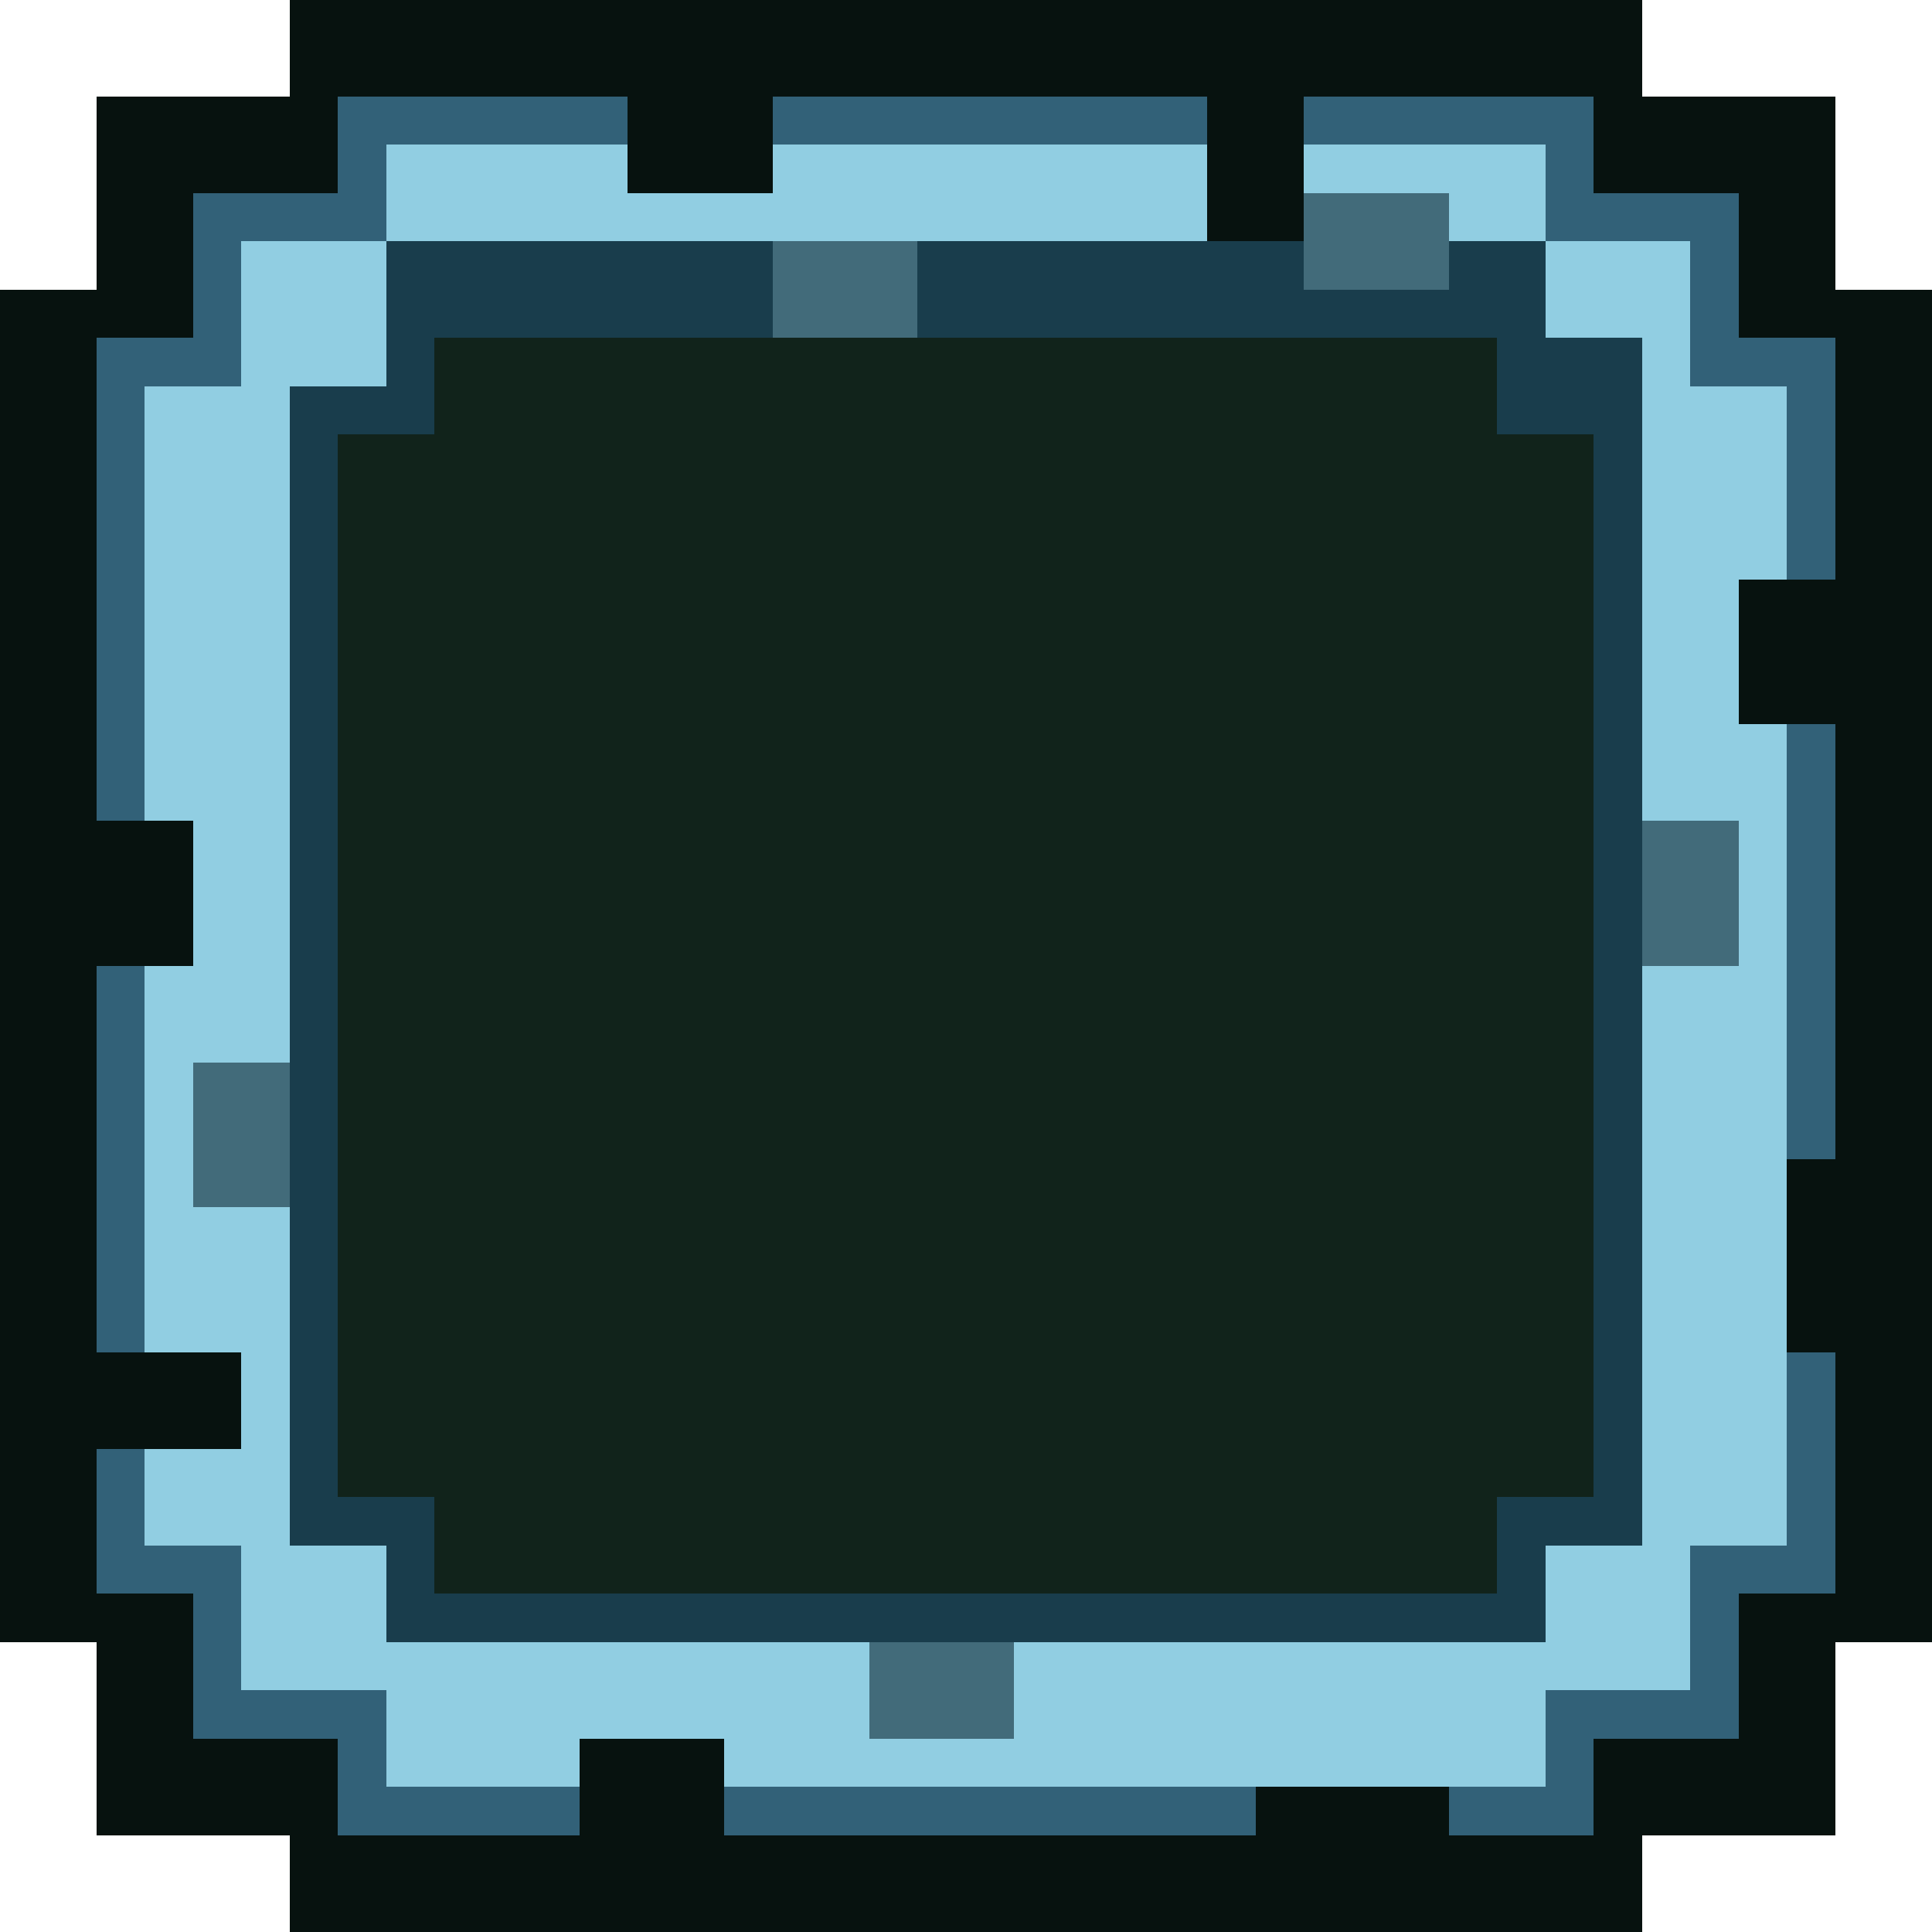
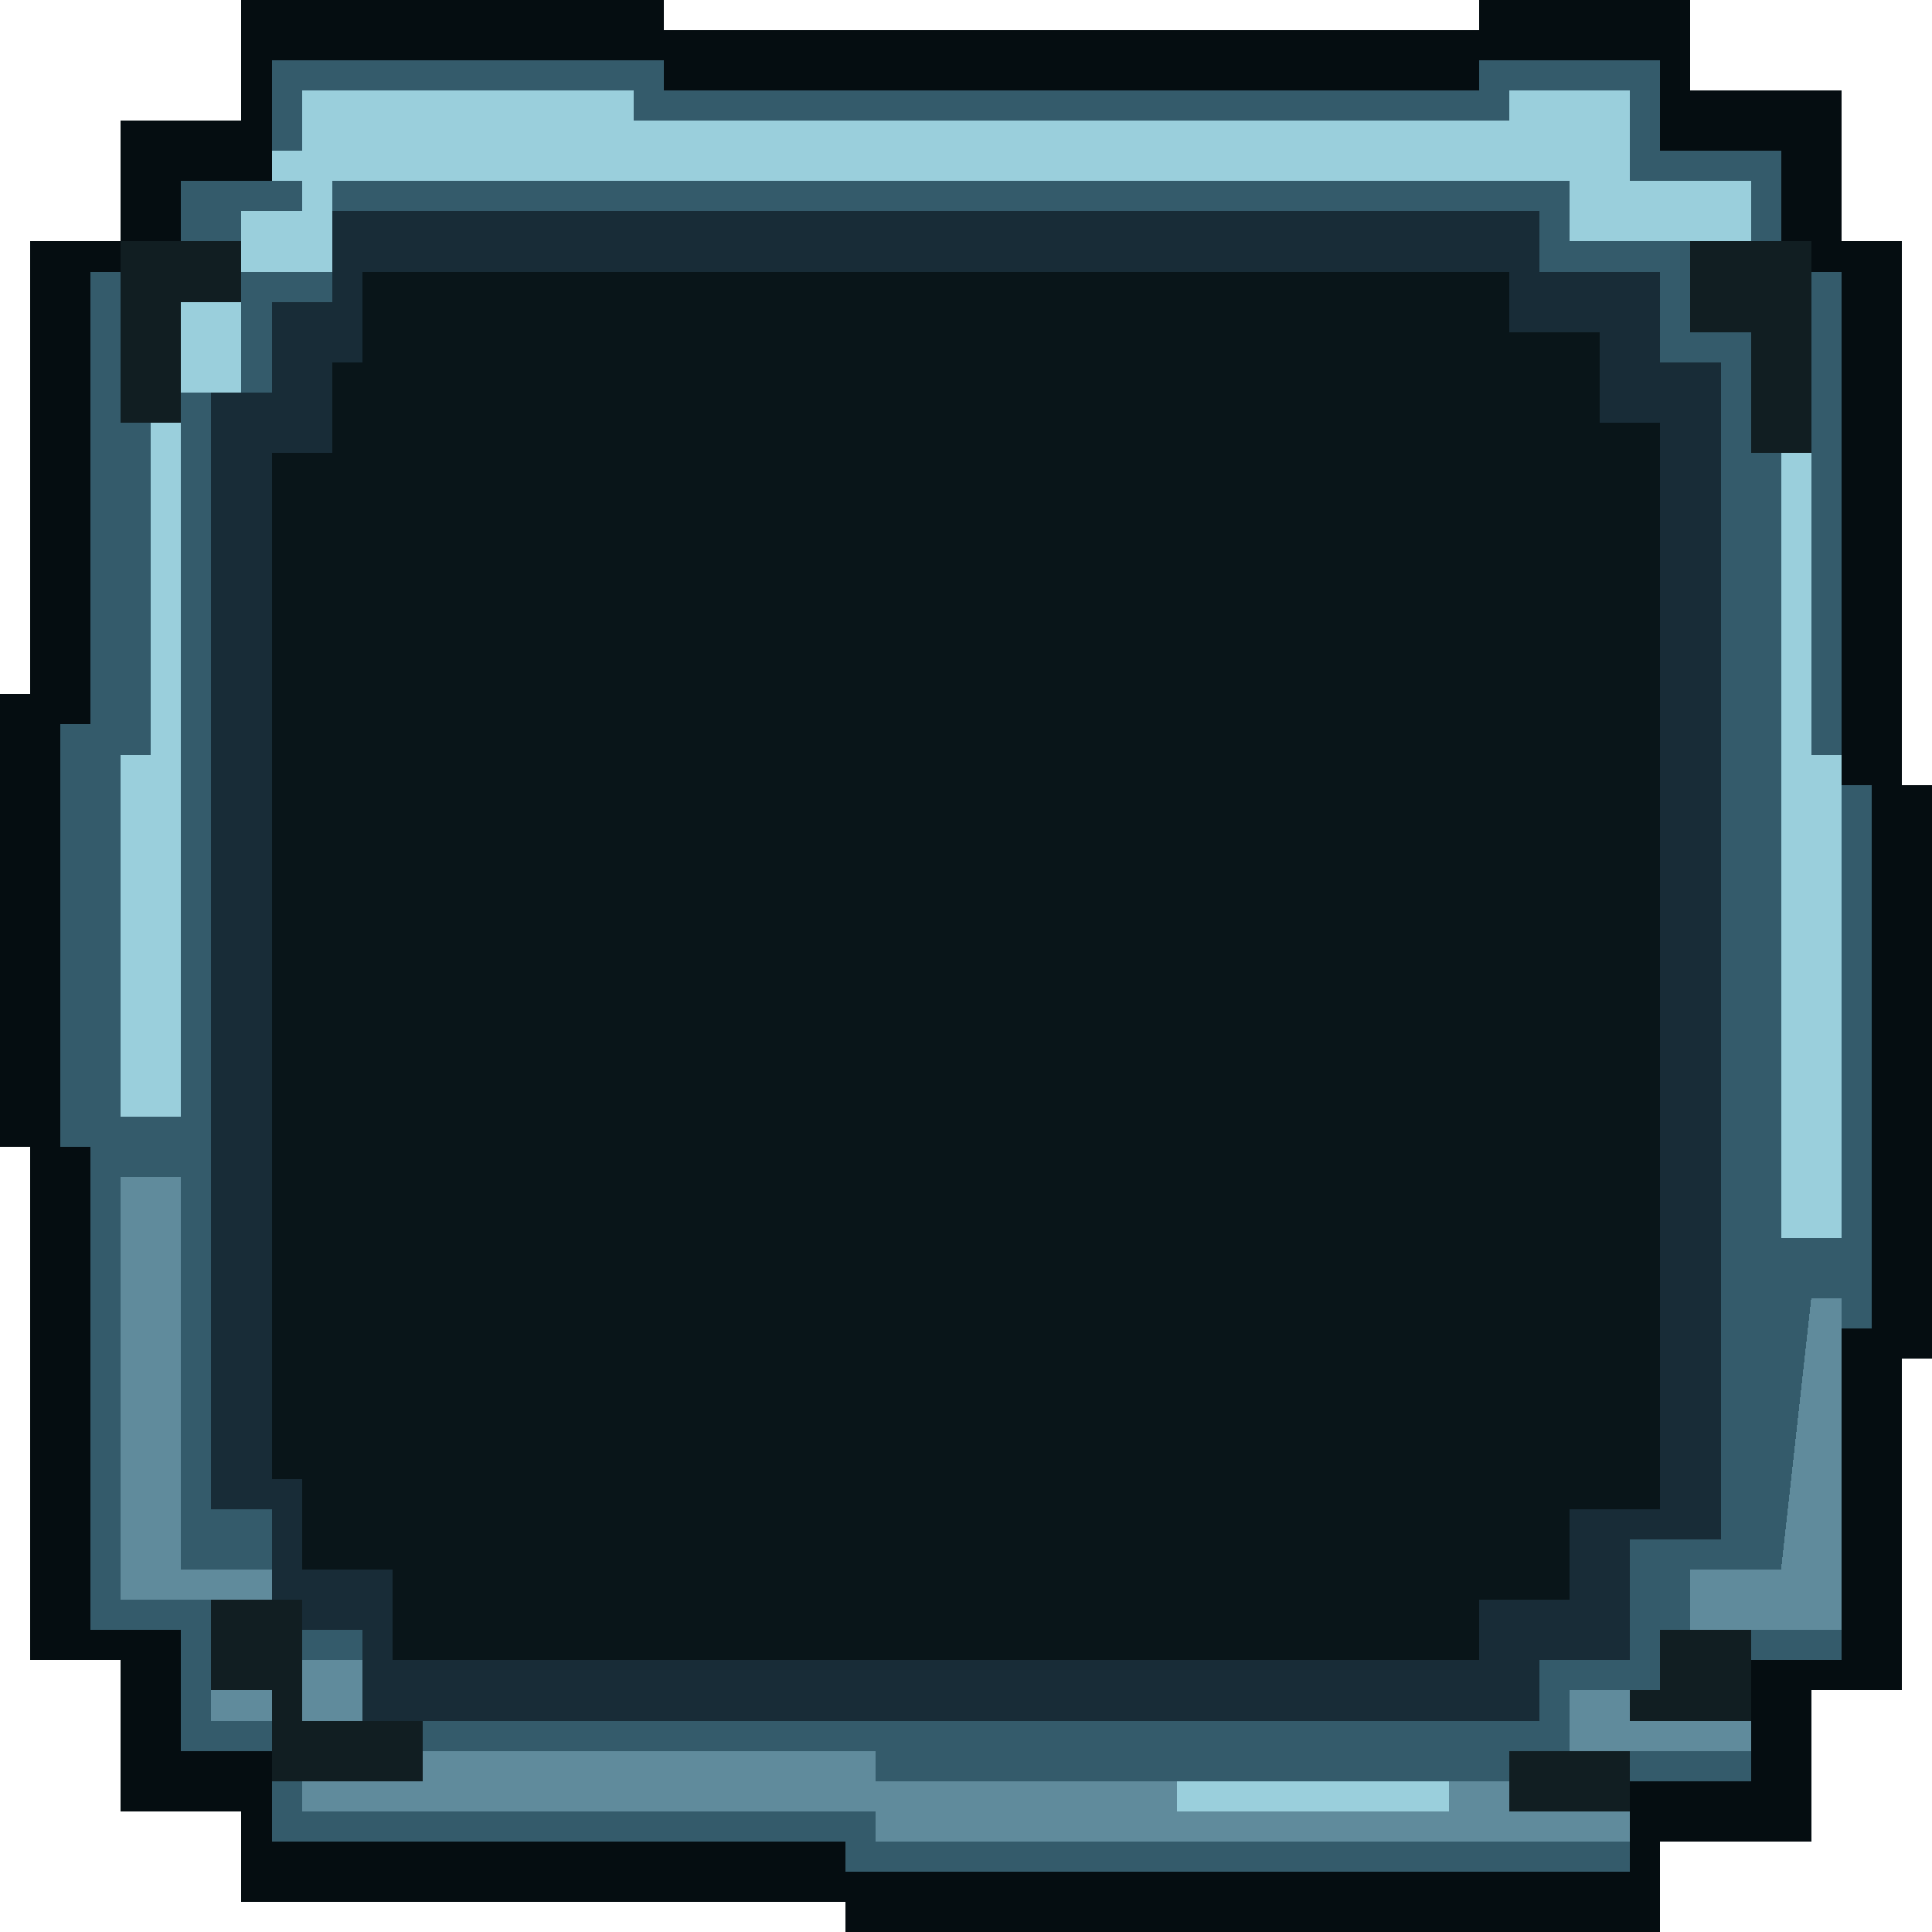
- <svg xmlns="http://www.w3.org/2000/svg" width="40" height="40" viewBox="0 0 40 40" shape-rendering="crispEdges">
-   <path fill="#07120f" d="M6 0h28v2h4v4h2v28h-2v4h-4v2H6v-2H2v-4H0V6h2V2h4z" />
-   <path fill="#326178" d="M7 2h26v2h3v3h2v26h-2v3h-3v2H7v-2H4v-3H2V7h2V4h3z" />
-   <path fill="#91cee2" d="M8 3h24v2h3v3h2v24h-2v3h-3v2H8v-2H5v-3H3V8h2V5h3z" />
-   <path fill="#193d4c" d="M8 5h24v2h2v25h-2v2H8v-2H6V8h2z" />
-   <path fill="#11231b" d="M9 7h22v2h2v22h-2v2H9v-2H7V9h2z" />
-   <path fill="#07120f" d="M13 0h3v4h-3zM25 2h2v3h-2zM0 17h4v3H0zM2 28h3v2H2zM36 12h4v3h-4zM37 24h3v4h-3zM12 36h3v4h-3zM26 37h4v3h-4z" />
-   <path fill="#426b7a" d="M16 5h3v2h-3zM27 4h3v2h-3zM4 22h2v3H4zM34 17h2v3h-2zM18 34h3v2h-3z" />
+ <svg xmlns="http://www.w3.org/2000/svg" width="64" height="64" viewBox="0 0 64 64" shape-rendering="crispEdges">
+   <path fill="#050d11" d="M8 0h14v1h27V0h7v3h5v5h2v18h1v19h-1v11h-3v5h-5v3H28v-1H8v-3H4v-5H1V38H0V23h1V8h3V4h4z" />
+   <path fill="#345b6b" d="M9 2h13v1h27V2h6v3h4v4h2v17h1v18h-1v11h-3v4h-4v3H28v-1H9v-3H6v-4H3V38H2V24h1V9h3V6h3z" />
+   <path fill="#9acfdc" d="M10 3h11v1h29V3h4v3h4v4h2v15h1v16h-2V11h-3V8h-4V6H11v3H8v4H6v24H4V25h1V10h3V7h2z" />
+   <path fill="#608b9c" d="M60 43h1v11h-3v4h-4v3H29v-1H10v-3H7v-4H4V39h2v13h3v3h3v3h17v1h23v-3h4v-4h3z" />
+   <path fill="#182c37" d="M11 7h40v2h4v3h2v39h-3v4h-3v2H12v-3H9v-4H7V13h2V10h2z" />
+   <path fill="#091519" d="M12 9h38v2h3v3h2v36h-3v3h-3v2H13v-3h-3v-3H9V15h2v-3h1z" />
+   <path fill="#111e22" d="M4 8h4v2H6v4H4zm52 0h4v7h-2v-4h-2zM7 53h3v4h4v2H9v-3H7zM55 54h3v3h-4v3h-4v-2h4v-2h1z" />
+   <path fill="#9acfdc" d="M9 5h6v1H9zM59 17h1v7h-1zM39 59h9v1h-9z" />
</svg>
